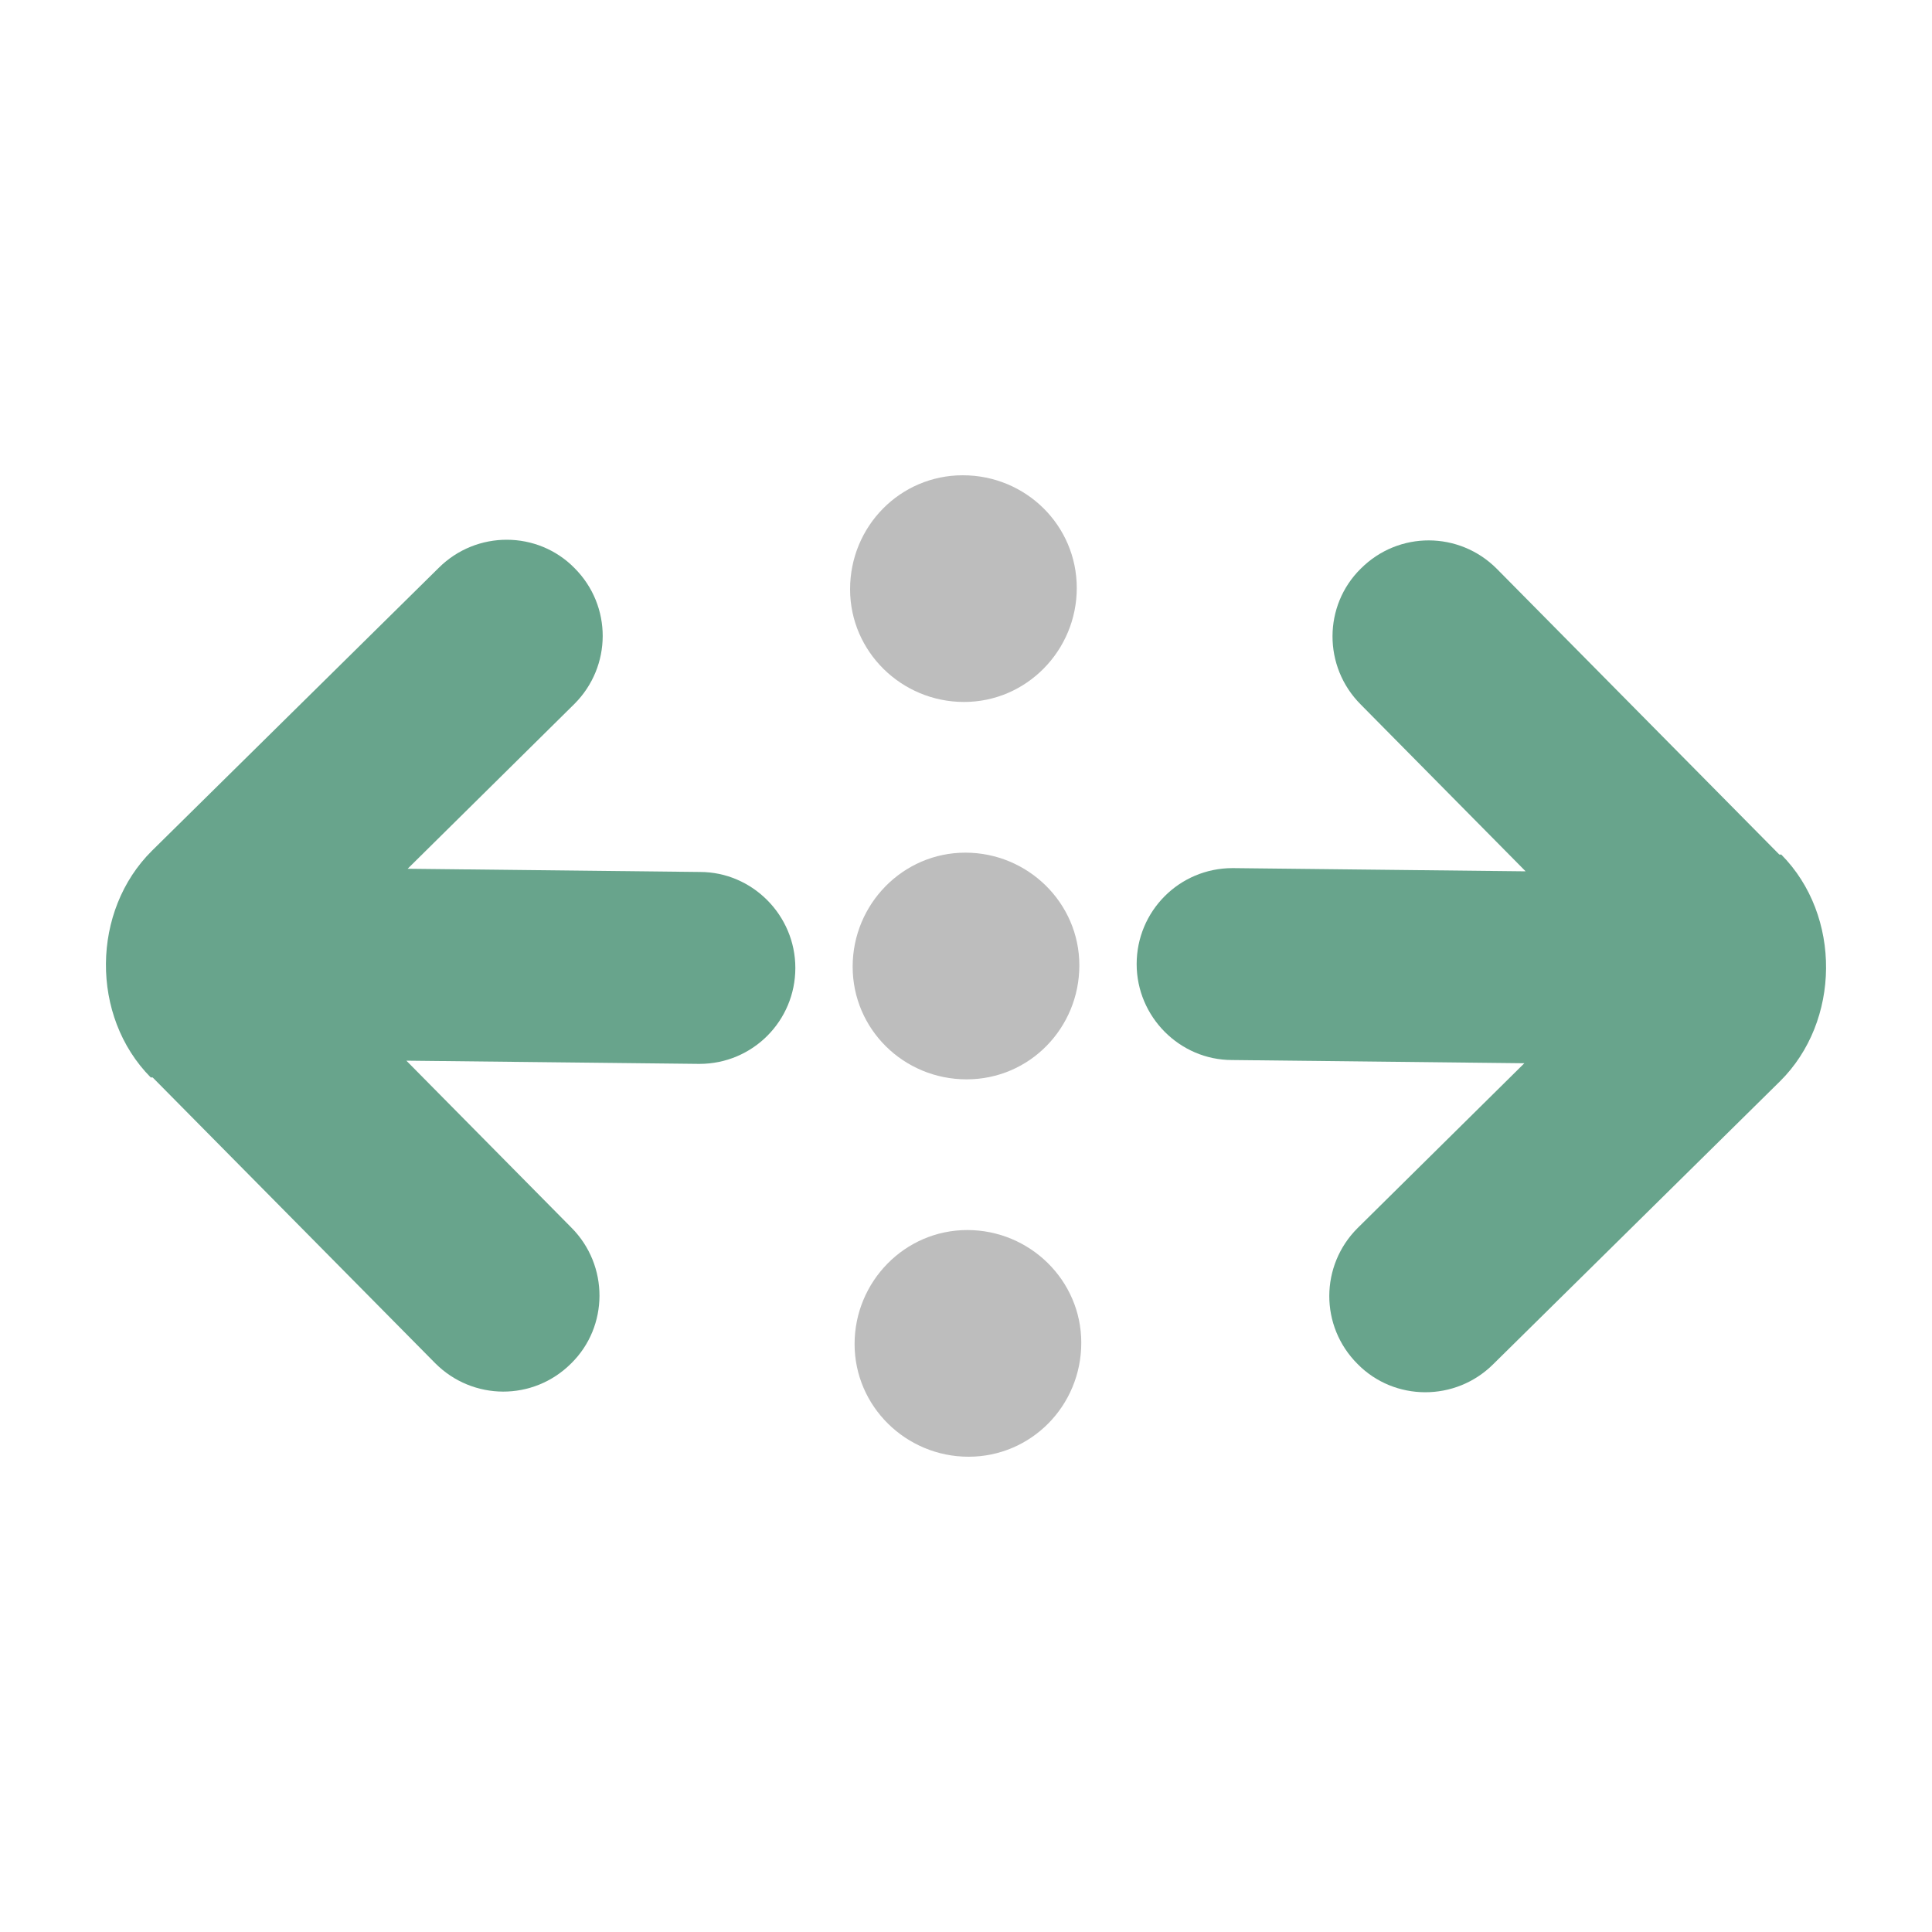
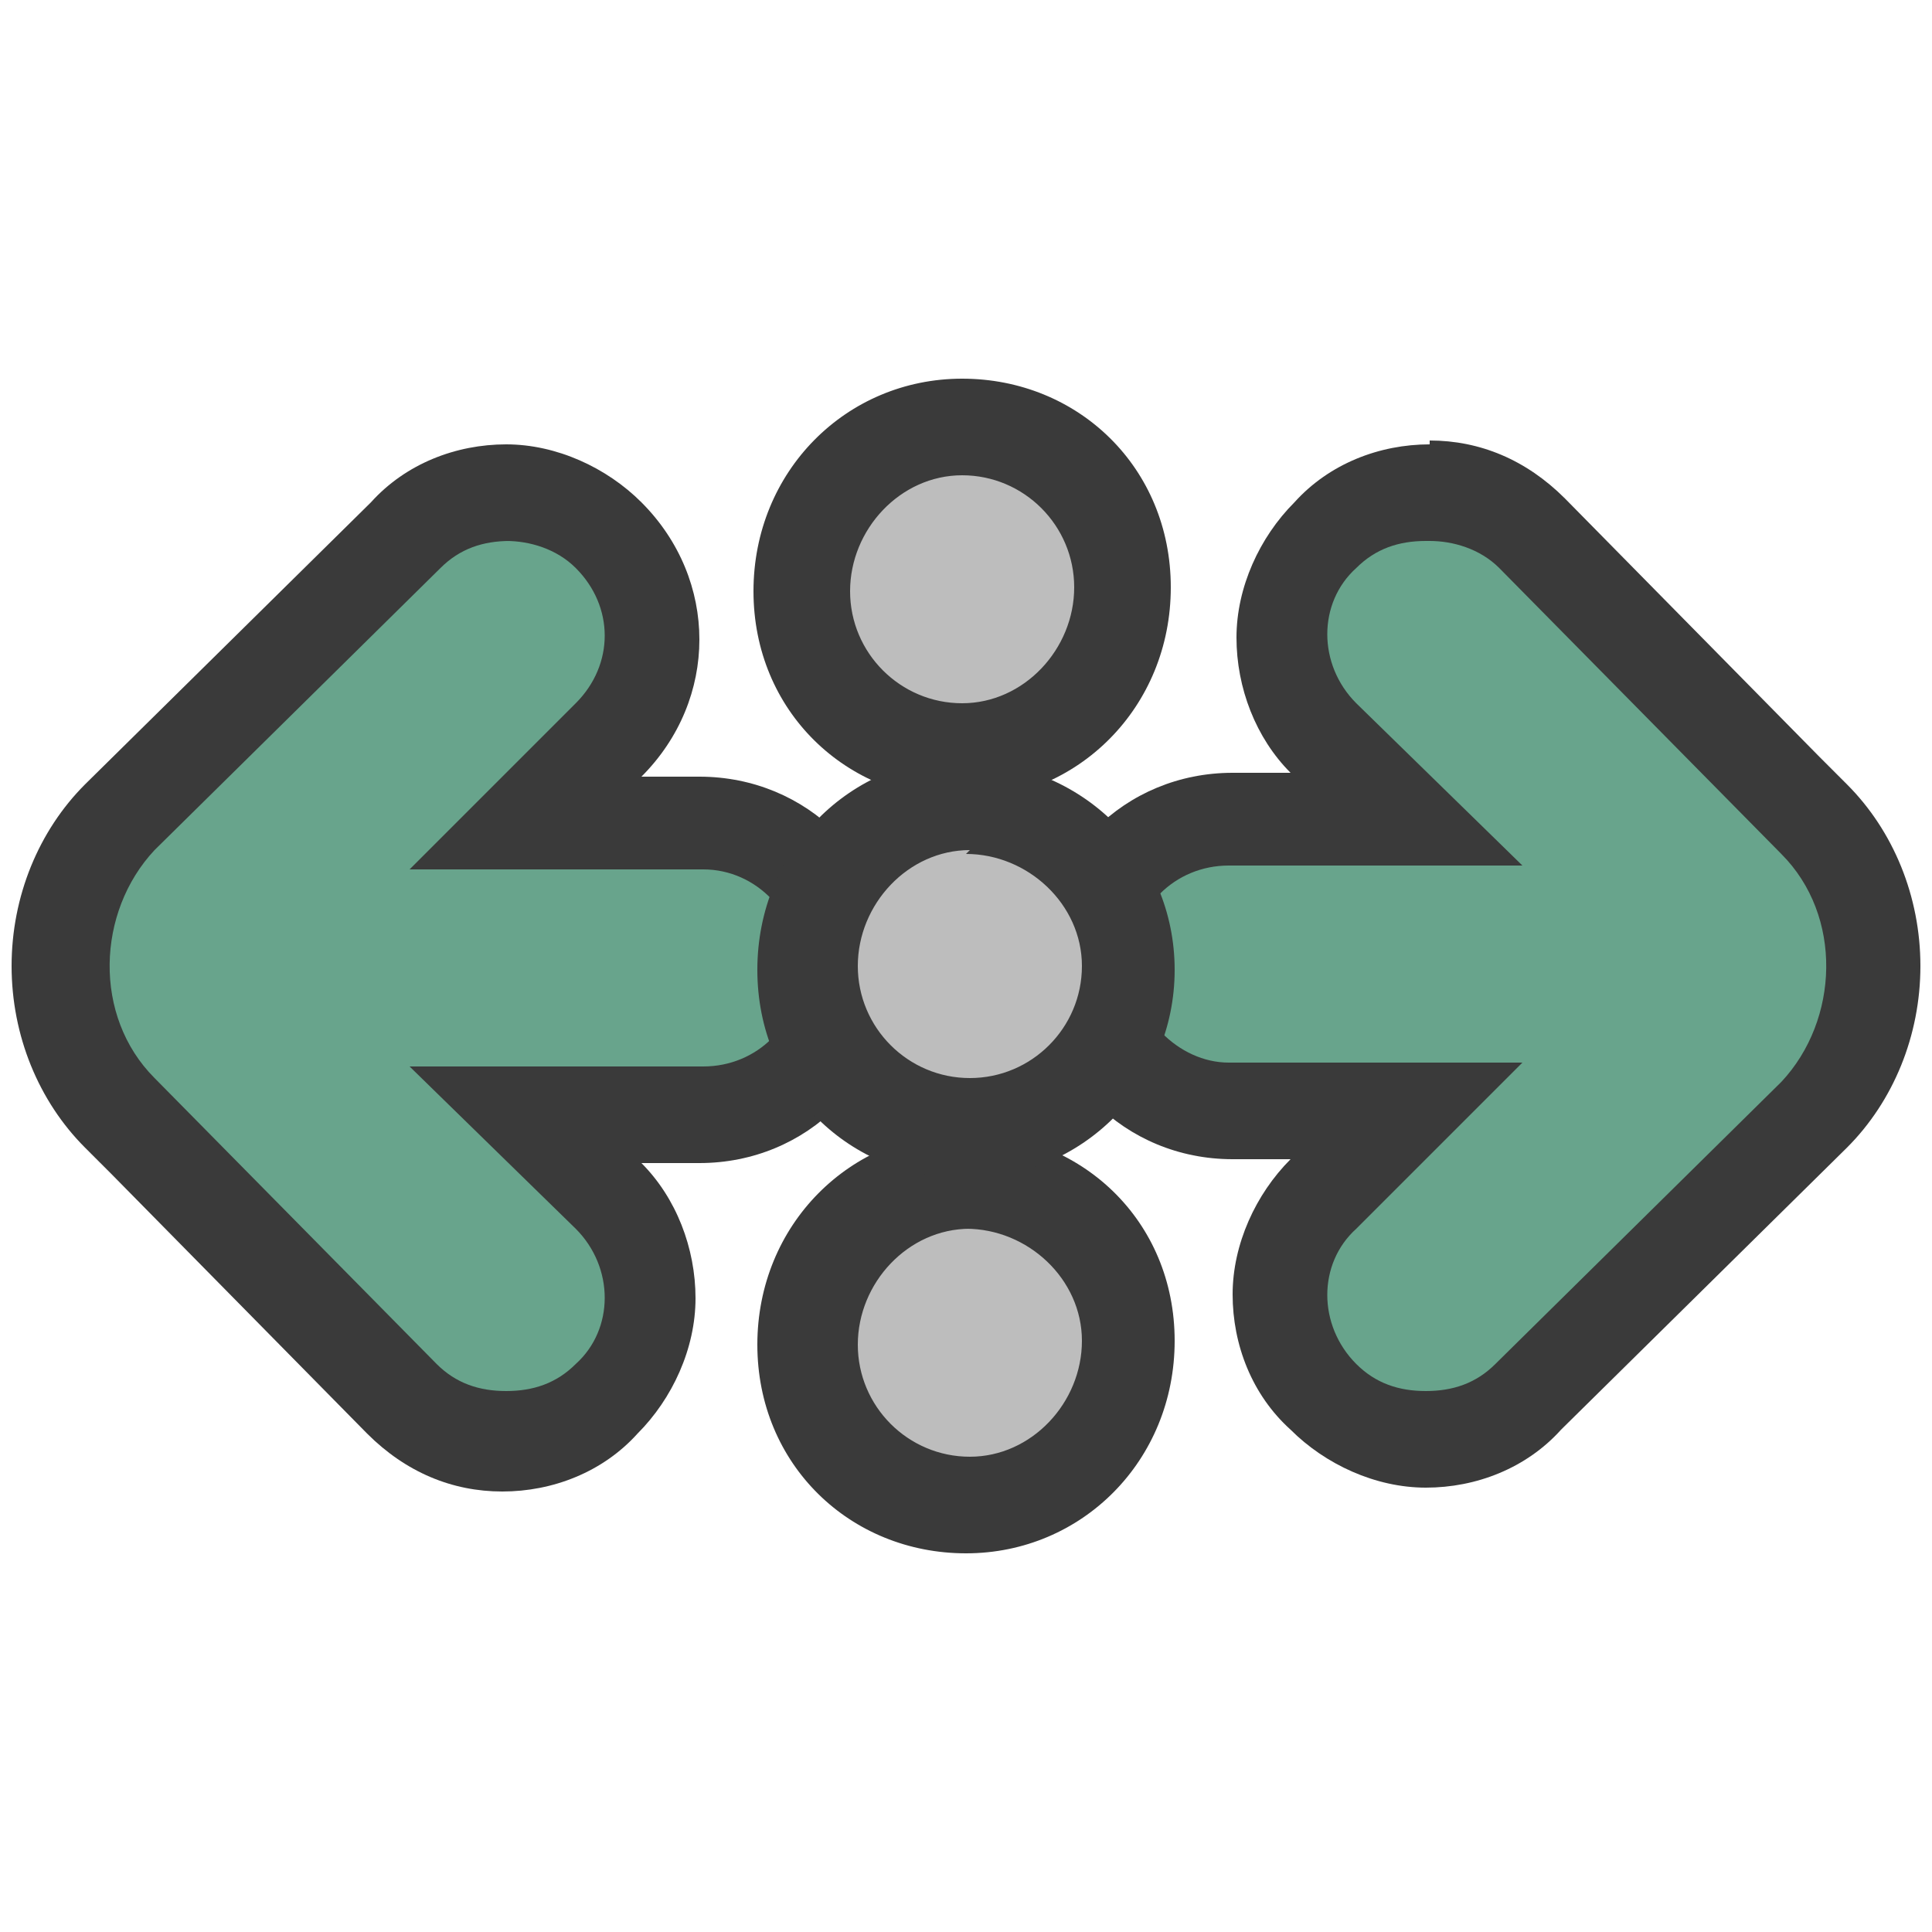
- <svg xmlns="http://www.w3.org/2000/svg" id="Layer_1" version="1.1" viewBox="0 0 30 30">
+ <svg xmlns="http://www.w3.org/2000/svg" id="Layer_1" version="1.1" viewBox="0 0 50 50">
  <defs>
    <style>
      .st0 {
        fill: #bdbdbd;
      }

      .st1 {
+         fill: #3a3a3a;
+       }
+ 
+       .st2 {
        fill: #68a48c;
      }
    </style>
  </defs>
-   <path class="st1" d="M27.63,13.27l-4.39-4.44c-.58-.58-1.52-.59-2.11,0h0c-.58.57-.59,1.52,0,2.11l2.56,2.59-4.55-.05c-.83,0-1.49.67-1.49,1.49h0c0,.82.67,1.49,1.48,1.49l4.54.05-2.59,2.56c-.58.58-.59,1.52,0,2.11h0c.57.58,1.52.59,2.11,0l4.45-4.39c.94-.93.96-2.57.02-3.52h-.03Z" />
-   <path class="st1" d="M2.37,16.73l4.39,4.44c.58.58,1.52.59,2.11,0h0c.58-.57.59-1.52,0-2.11l-2.56-2.59,4.55.05c.83,0,1.49-.67,1.49-1.49h0c0-.82-.67-1.49-1.48-1.49l-4.54-.05,2.59-2.56c.58-.58.59-1.52,0-2.11h0c-.57-.58-1.52-.59-2.11,0l-4.45,4.39c-.94.93-.96,2.57-.02,3.52h.03Z" />
  <g>
-     <path class="st0" d="M16.79,20.85c0-.97-.8-1.75-1.77-1.75-.97,0-1.75.8-1.75,1.77s.8,1.75,1.77,1.75c.97,0,1.75-.79,1.75-1.77Z" />
-     <path class="st0" d="M16.76,14.99c0-.97-.8-1.75-1.77-1.75s-1.75.8-1.75,1.77c0,.97.79,1.75,1.77,1.75s1.75-.8,1.75-1.77Z" />
-     <path class="st0" d="M16.72,9.13c0-.97-.79-1.75-1.77-1.75-.97,0-1.75.79-1.75,1.77,0,.97.8,1.75,1.77,1.75.97,0,1.75-.8,1.75-1.77Z" />
+     <path class="st2" d="M36.9,37.3c-1,0-1.9-.4-2.6-1.1-.7-.7-1.1-1.6-1.1-2.6,0-1,.4-1.9,1.1-2.6l2.2-2.2h-4.6c-2,0-3.7-1.7-3.7-3.8s1.7-3.7,3.7-3.7h4.6s-2.1-2.1-2.1-2.1c-.7-.7-1.1-1.7-1.1-2.7,0-1,.4-1.9,1.1-2.6.7-.7,1.6-1.1,2.6-1.1s1.9.4,2.6,1.1l7,7,.4.4c1,1,1.5,2.4,1.5,3.8,0,1.4-.6,2.8-1.6,3.8l-7.4,7.3c-.7.7-1.6,1.1-2.6,1.1h0Z" />
+     <path class="st1" d="M37,14c.6,0,1.3.2,1.8.7l7.3,7.4h0c1.6,1.6,1.5,4.3,0,5.9l-7.4,7.3c-.5.5-1.1.7-1.8.7s-1.3-.2-1.8-.7c-1-1-1-2.6,0-3.5l4.3-4.3h-7.6c-1.3,0-2.5-1.2-2.5-2.6s1.1-2.5,2.5-2.5h7.6c0,0-4.3-4.2-4.3-4.2-1-1-1-2.6,0-3.5.5-.5,1.1-.7,1.8-.7M37,11.5c-1.3,0-2.6.5-3.5,1.5-.9.9-1.5,2.2-1.5,3.5,0,1.3.5,2.6,1.4,3.5h-1.5c-2.8,0-5,2.2-5,5s2.2,5,5,5h1.5s0,0,0,0c-.9.9-1.5,2.2-1.5,3.5,0,1.3.5,2.6,1.5,3.5.9.9,2.2,1.5,3.5,1.5s2.6-.5,3.5-1.5l7.4-7.3c1.2-1.2,1.9-2.9,1.9-4.7,0-1.8-.7-3.5-1.9-4.7l-.7-.7h0l-6.6-6.7c-1-1-2.2-1.5-3.5-1.5h0Z" />
+   </g>
+   <g>
+     <path class="st2" d="M13,37.3c-1,0-1.9-.4-2.6-1.1l-7-7-.4-.4c-2.1-2.1-2-5.6,0-7.6l7.4-7.3c.7-.7,1.6-1.1,2.6-1.1s1.9.4,2.6,1.1c.7.7,1.1,1.6,1.1,2.6,0,1-.4,1.9-1.1,2.6l-2.2,2.2h4.6c2,0,3.7,1.7,3.7,3.8s-1.7,3.7-3.7,3.7h-4.6s2.1,2.1,2.1,2.1c.7.7,1.1,1.7,1.1,2.7,0,1-.4,1.9-1.1,2.6-.7.7-1.6,1.1-2.6,1.1h0Z" />
+     <path class="st1" d="M13.1,14c.6,0,1.3.2,1.8.7,1,1,1,2.5,0,3.5l-4.3,4.3h7.6c1.4,0,2.5,1.2,2.5,2.6s-1.1,2.5-2.5,2.5h-7.6c0,0,4.3,4.2,4.3,4.2,1,1,1,2.6,0,3.5-.5.5-1.1.7-1.8.7s-1.3-.2-1.8-.7l-7.3-7.4h0c-1.6-1.6-1.5-4.3,0-5.9l7.4-7.3c.5-.5,1.1-.7,1.8-.7M13.1,11.5c-1.3,0-2.6.5-3.5,1.5l-7.4,7.3c-1.2,1.2-1.9,2.9-1.9,4.7,0,1.8.7,3.5,1.9,4.7l.7.7h0l6.6,6.7c1,1,2.2,1.5,3.5,1.5s2.6-.5,3.5-1.5c.9-.9,1.5-2.2,1.5-3.5,0-1.3-.5-2.6-1.4-3.5h1.5c2.8,0,5-2.2,5-5s-2.2-5-5-5h-1.5s0,0,0,0c2-2,2-5.1,0-7.1-.9-.9-2.2-1.5-3.5-1.5h0Z" />
+   </g>
+   <g>
+     <g>
+       <path class="st0" d="M25.1,39c-2.3,0-4.2-1.9-4.2-4.2s1.9-4.2,4.2-4.2,4.2,1.9,4.2,4.2-1.9,4.2-4.2,4.2Z" />
+       <path class="st1" d="M25,31.8c1.6,0,3,1.3,3,2.9s-1.3,3-2.9,3-2.9-1.3-2.9-2.9,1.3-3,2.9-3M25,29.3c-3,0-5.4,2.4-5.4,5.5s2.4,5.4,5.4,5.4,5.4-2.4,5.4-5.5-2.4-5.4-5.5-5.4h0Z" />
+     </g>
+     <g>
+       <path class="st0" d="M25,29.2c-2.3,0-4.2-1.9-4.2-4.2s1.9-4.2,4.2-4.2,4.2,1.9,4.2,4.2-1.9,4.2-4.2,4.2Z" />
+       <path class="st1" d="M25,22.1c1.6,0,3,1.3,3,2.9s-1.3,2.9-2.9,2.9-2.9-1.3-2.9-2.9,1.3-3,2.9-3M25,19.6c-3,0-5.4,2.4-5.4,5.5s2.4,5.4,5.4,5.4,5.4-2.4,5.4-5.4-2.4-5.4-5.5-5.4h0Z" />
+     </g>
+     <g>
+       <path class="st0" d="M25,19.4c-2.3,0-4.2-1.9-4.2-4.2s1.9-4.2,4.2-4.2,4.2,1.9,4.2,4.2-1.9,4.2-4.2,4.2Z" />
+       <path class="st1" d="M24.9,12.3c1.6,0,2.9,1.3,2.9,2.9s-1.3,3-2.9,3-2.9-1.3-2.9-2.9,1.3-3,2.9-3M24.9,9.8c-3,0-5.4,2.4-5.4,5.5s2.4,5.4,5.4,5.4,5.4-2.4,5.4-5.5-2.4-5.4-5.4-5.4h0Z" />
+     </g>
  </g>
</svg>
